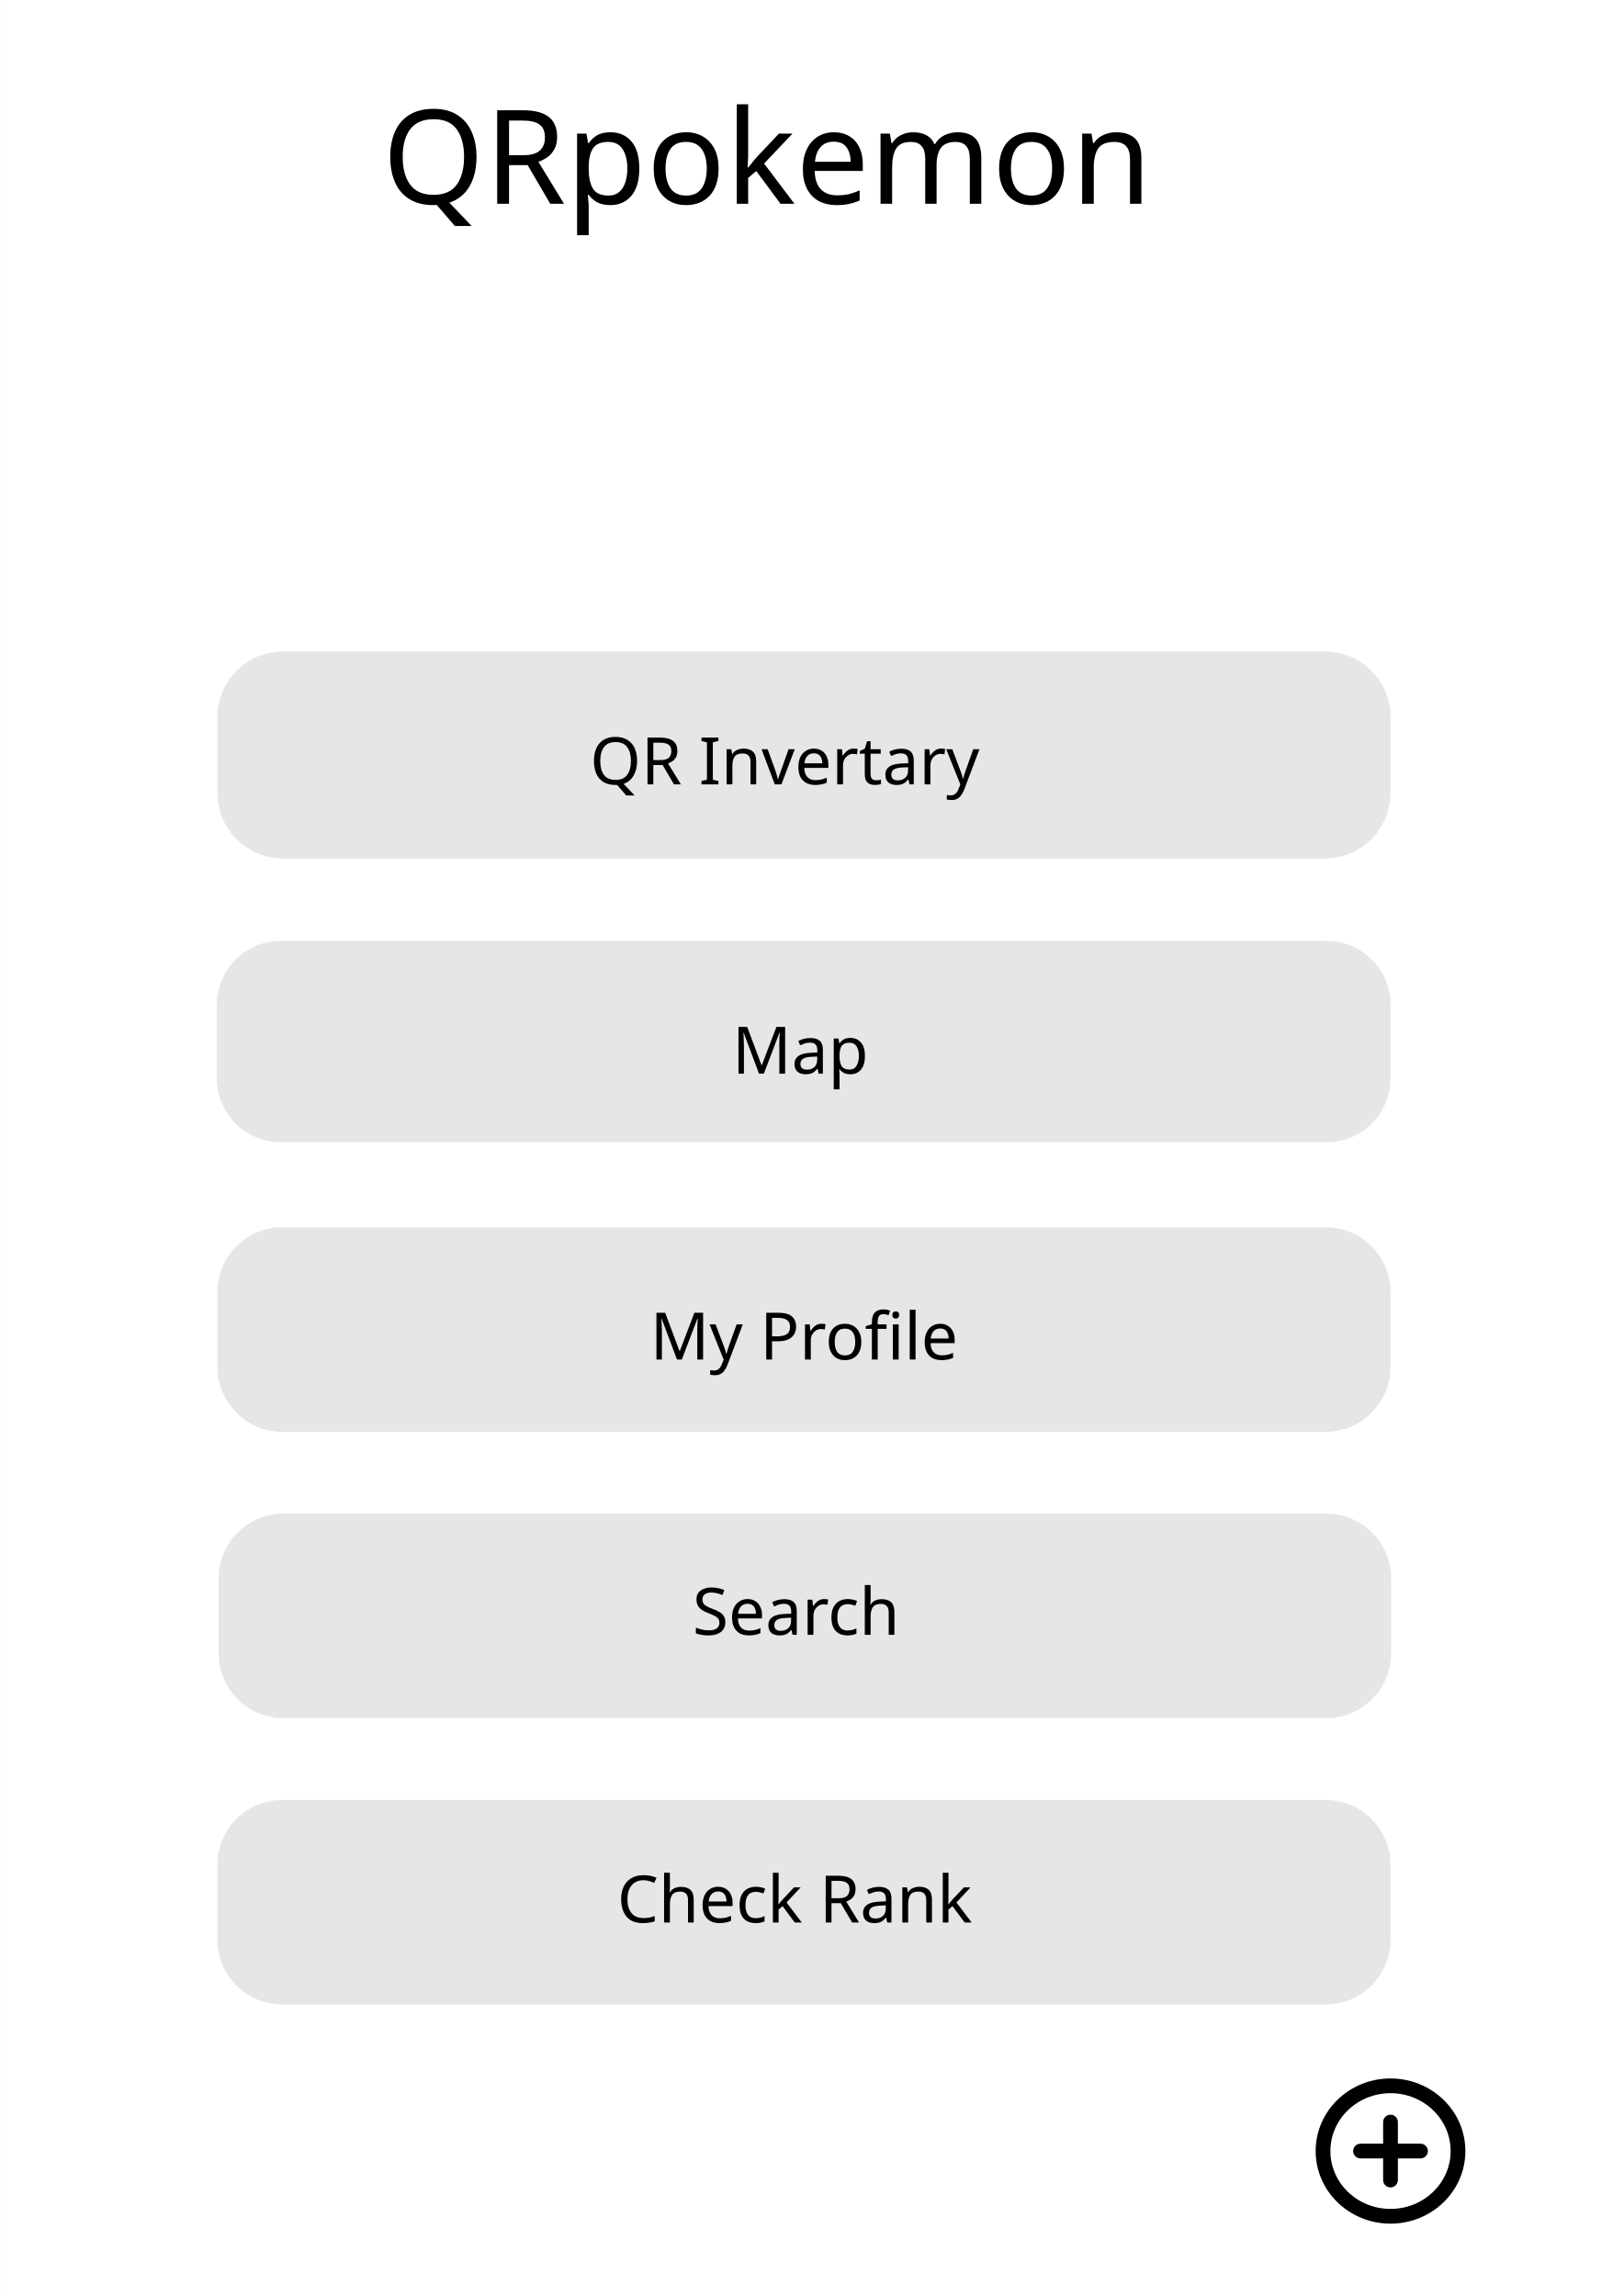
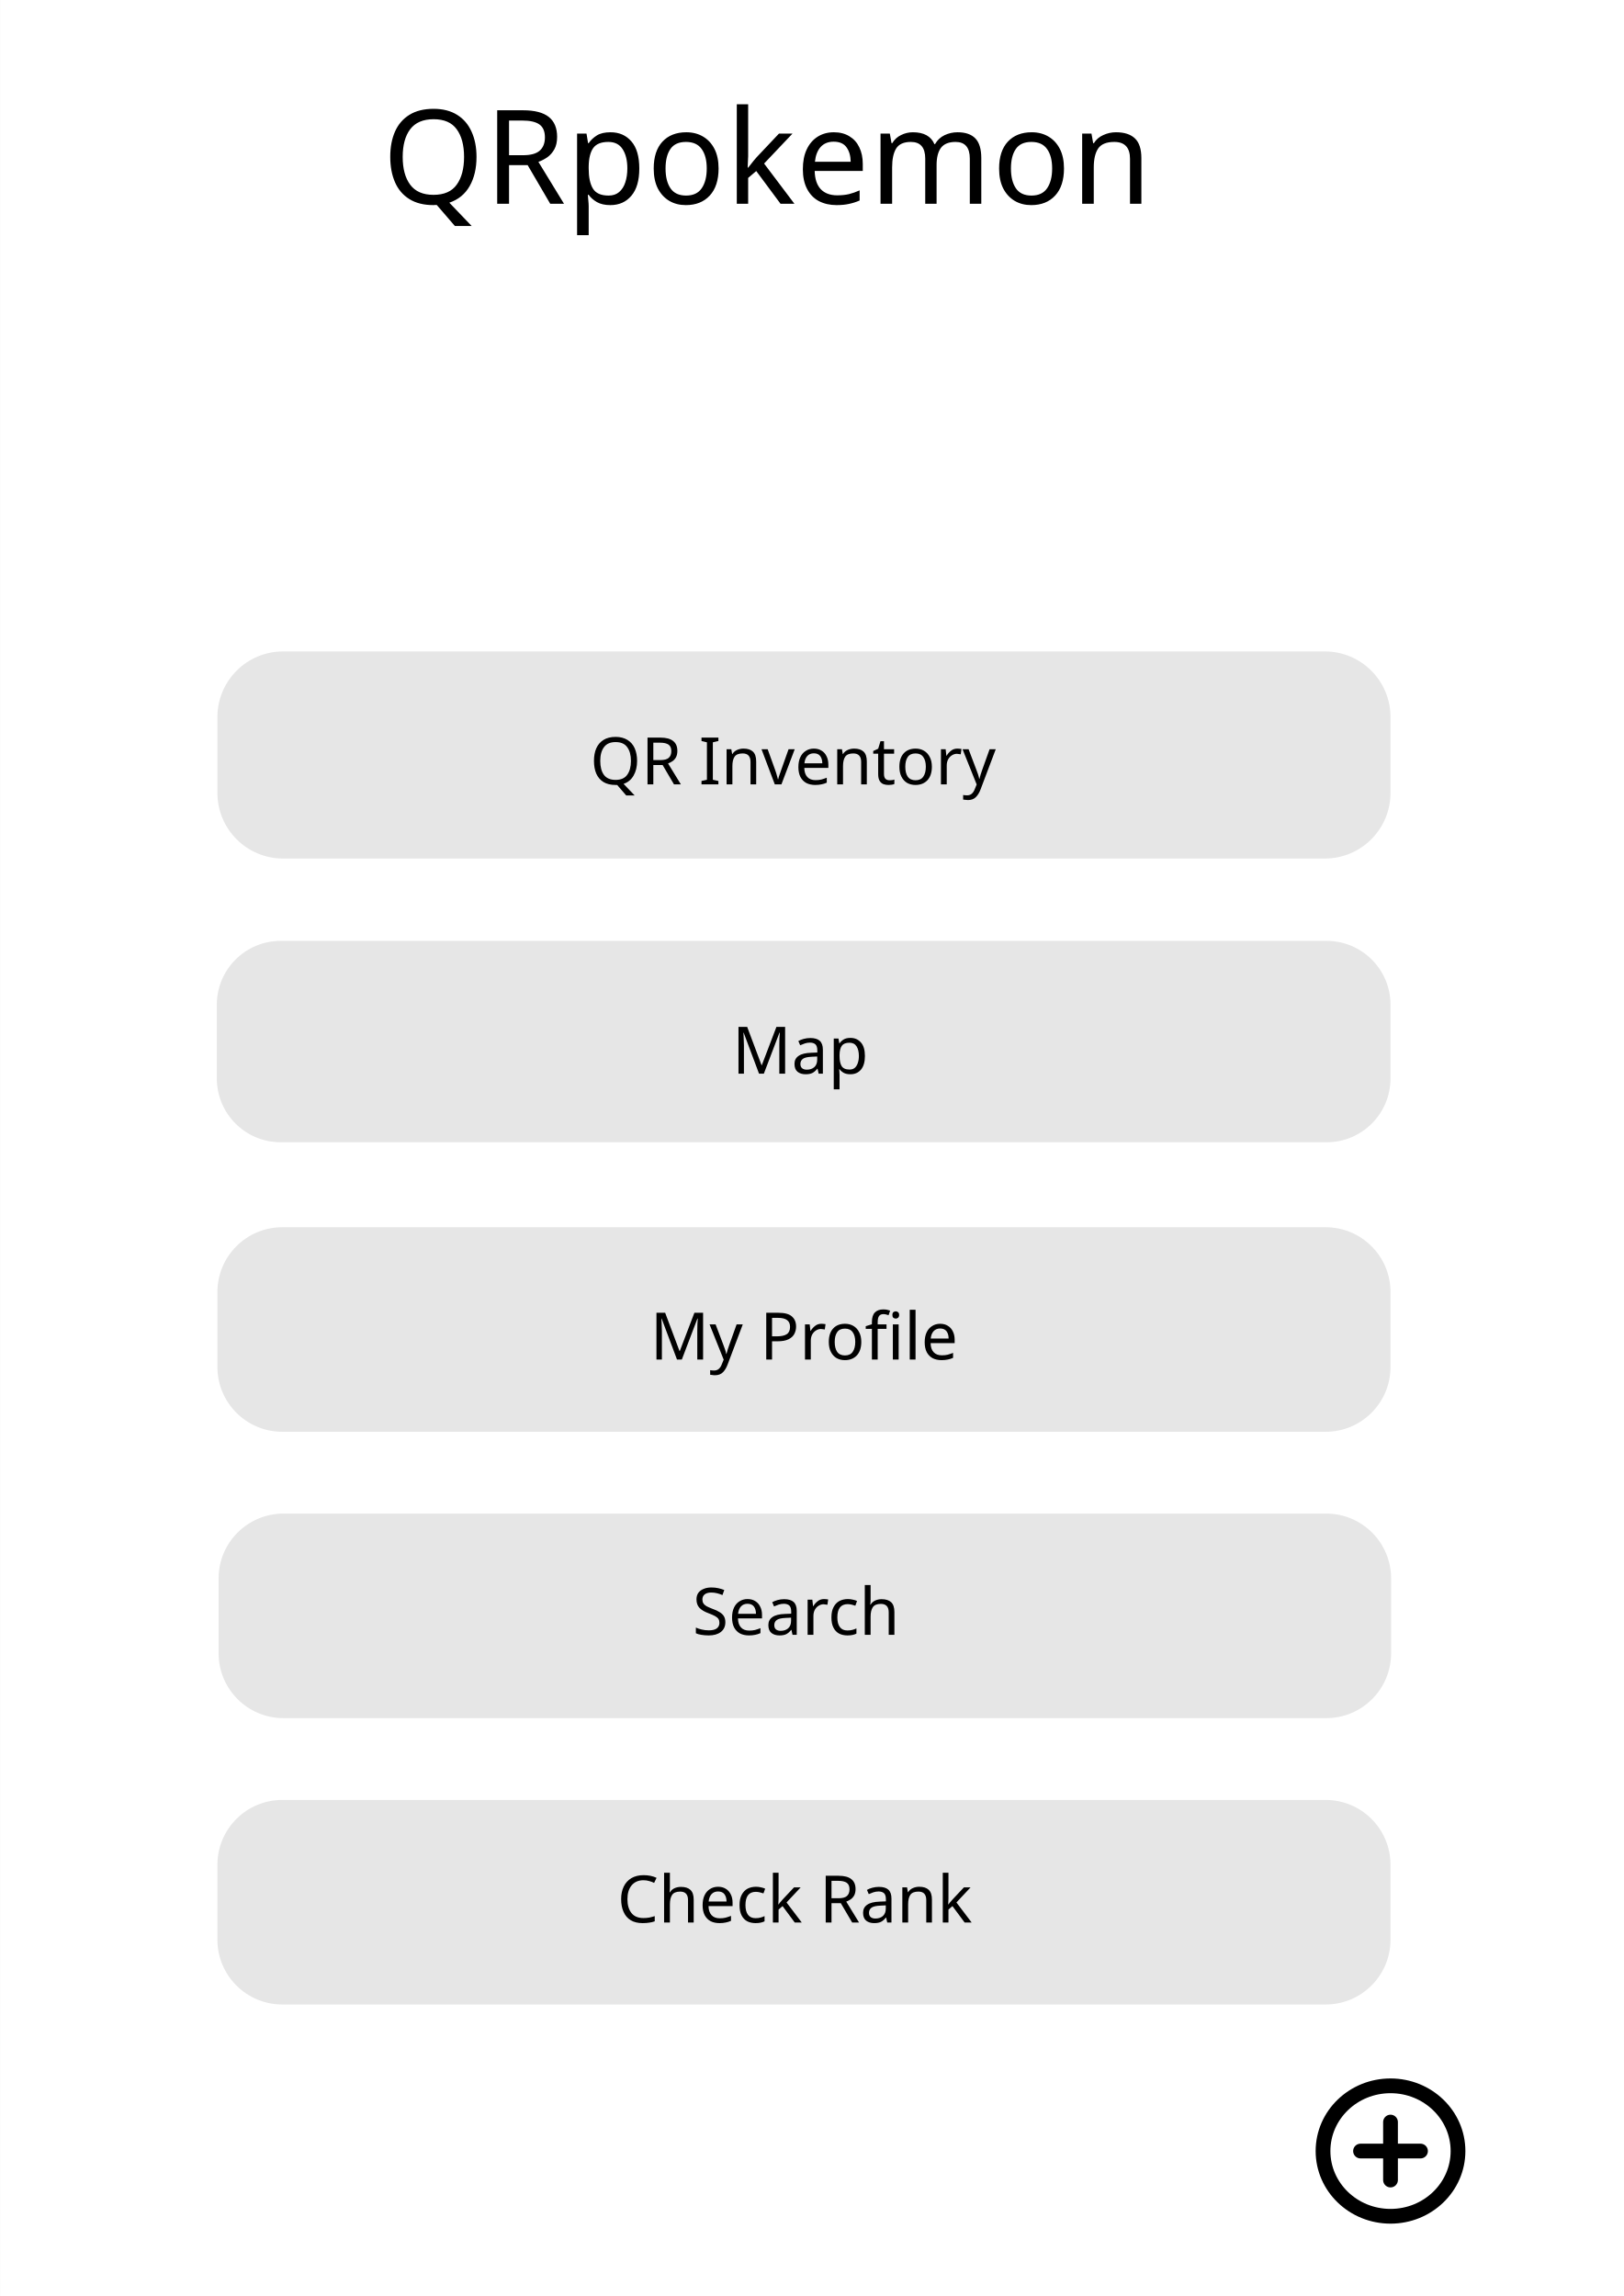
<svg xmlns="http://www.w3.org/2000/svg" width="210mm" height="297mm" viewBox="0 0 210 297" version="1.1" id="svg5">
  <defs id="defs2">
    <rect x="661.999" y="318.822" width="105.127" height="146.127" id="rect16833" />
    <rect x="70.849" y="484.875" width="225.832" height="61.993" id="rect96673" />
    <rect x="556.872" y="223.618" width="4.5246346e-06" height="46.495" id="rect85579" />
  </defs>
  <g id="layer1" style="display:inline">
    <rect style="fill:#ffffff;stroke:#ffffff;stroke-width:0.5" id="rect854" width="209.846" height="297.902" x="0.263" y="-0.553" />
  </g>
  <g id="layer4">
    <text xml:space="preserve" style="font-size:19.05px;line-height:1.25;font-family:sans-serif;letter-spacing:0px;word-spacing:0px;display:inline;fill:#ffffff;stroke-width:0.265" x="8.861" y="20.191" id="text14901">
      <tspan id="tspan14899" style="font-size:19.05px;fill:#ffffff;stroke-width:0.265" x="8.861" y="20.191">QRpokemon</tspan>
    </text>
    <text xml:space="preserve" style="font-size:16.933px;line-height:1.25;font-family:sans-serif;letter-spacing:0px;word-spacing:0px;display:inline;fill:#000000;stroke-width:0.265" x="49.442" y="26.36" id="text22968">
      <tspan id="tspan22966" style="font-size:16.933px;fill:#000000;stroke-width:0.265" x="49.442" y="26.36">QRpokemon</tspan>
    </text>
    <text xml:space="preserve" transform="scale(0.2645833)" id="text85577" style="line-height:1.25;font-family:sans-serif;font-size:13.333px;white-space:pre;shape-inside:url(#rect85579)" />
    <text xml:space="preserve" transform="scale(0.2645833)" id="text96671" style="line-height:1.25;font-family:sans-serif;font-size:13.333px;white-space:pre;shape-inside:url(#rect96673)" />
    <text xml:space="preserve" style="font-size:7.056px;line-height:1.25;font-family:sans-serif;stroke-width:0.265" x="39.249" y="144.985" id="text104994">
      <tspan id="tspan104992" style="font-size:7.056px;stroke-width:0.265" x="39.249" y="144.985" />
    </text>
    <text xml:space="preserve" style="font-size:8.467px;line-height:1.25;font-family:sans-serif;stroke-width:0.265" x="55.797" y="147.036" id="text113300">
      <tspan id="tspan113298" style="stroke-width:0.265" x="55.797" y="147.036" />
    </text>
    <text xml:space="preserve" transform="scale(0.2645833)" id="text16831" style="line-height:1.25;font-family:sans-serif;font-size:32px;white-space:pre;shape-inside:url(#rect16833)" />
    <rect style="font-variation-settings:normal;vector-effect:none;fill:#e6e6e6;fill-opacity:1;fill-rule:evenodd;stroke-width:0.842;stroke-linecap:butt;stroke-linejoin:miter;stroke-miterlimit:4;stroke-dasharray:none;stroke-dashoffset:0;stroke-opacity:1;-inkscape-stroke:none;stop-color:#000000" id="rect6195" width="151.722" height="26.789" x="28.118" y="84.267" ry="8.494" />
    <text xml:space="preserve" style="font-size:8.467px;line-height:1.25;font-family:sans-serif;stroke-width:0.265" x="76.306" y="101.459" id="text6882">
-       <tspan id="tspan6880" style="stroke-width:0.265" x="76.306" y="101.459">QR Invertary</tspan>
+       <tspan id="tspan6880" style="stroke-width:0.265" x="76.306" y="101.459">QR Inventory</tspan>
      <tspan style="stroke-width:0.265" x="76.306" y="112.043" id="tspan7016" />
    </text>
    <rect style="font-variation-settings:normal;vector-effect:none;fill:#e6e6e6;fill-opacity:1;fill-rule:evenodd;stroke-width:0.837;stroke-linecap:butt;stroke-linejoin:miter;stroke-miterlimit:4;stroke-dasharray:none;stroke-dashoffset:0;stroke-opacity:1;-inkscape-stroke:none;stop-color:#000000" id="rect6195-1-9" width="151.722" height="26.458" x="28.118" y="158.75" ry="8.389" />
    <text xml:space="preserve" style="font-size:8.467px;line-height:1.25;font-family:sans-serif;stroke-width:0.265" x="94.682" y="142.397" id="text174893">
      <tspan id="tspan174891" style="stroke-width:0.265" x="94.682" y="142.397">Map</tspan>
    </text>
    <text xml:space="preserve" style="font-size:8.467px;line-height:1.25;font-family:sans-serif;stroke-width:0.265" x="84.073" y="175.865" id="text25228">
      <tspan id="tspan25226" style="stroke-width:0.265" x="84.073" y="175.865">My Profile</tspan>
    </text>
    <rect style="font-variation-settings:normal;vector-effect:none;fill:#e6e6e6;fill-opacity:1;fill-rule:evenodd;stroke-width:0.837;stroke-linecap:butt;stroke-linejoin:miter;stroke-miterlimit:4;stroke-dasharray:none;stroke-dashoffset:0;stroke-opacity:1;-inkscape-stroke:none;stop-color:#000000" id="rect6195-1-0" width="151.645" height="26.458" x="28.271" y="195.792" ry="8.389" />
    <rect style="font-variation-settings:normal;vector-effect:none;fill:#e6e6e6;fill-opacity:1;fill-rule:evenodd;stroke-width:0.837;stroke-linecap:butt;stroke-linejoin:miter;stroke-miterlimit:4;stroke-dasharray:none;stroke-dashoffset:0;stroke-opacity:1;-inkscape-stroke:none;stop-color:#000000" id="rect6195-1" width="151.722" height="26.458" x="28.118" y="232.833" ry="8.389" />
    <text xml:space="preserve" style="font-size:8.467px;line-height:1.25;font-family:sans-serif;stroke-width:0.265" x="89.563" y="211.471" id="text155447">
      <tspan id="tspan155445" style="stroke-width:0.265" x="89.563" y="211.471">Search</tspan>
    </text>
    <rect style="font-variation-settings:normal;vector-effect:none;fill:#e6e6e6;fill-opacity:1;fill-rule:evenodd;stroke-width:0.831;stroke-linecap:butt;stroke-linejoin:miter;stroke-miterlimit:4;stroke-dasharray:none;stroke-dashoffset:0;stroke-opacity:1;-inkscape-stroke:none;stop-color:#000000" id="rect8669" width="151.798" height="26.049" x="28.042" y="121.708" ry="8.259" />
    <text xml:space="preserve" style="font-size:8.467px;line-height:1.25;font-family:sans-serif;stroke-width:0.265" x="94.682" y="138.882" id="text8673">
      <tspan id="tspan8671" style="stroke-width:0.265" x="94.682" y="138.882">Map</tspan>
    </text>
    <text xml:space="preserve" style="font-size:8.467px;line-height:1.25;font-family:sans-serif;stroke-width:0.265" x="79.82" y="248.689" id="text165791">
      <tspan id="tspan165789" style="stroke-width:0.265" x="79.82" y="248.689">Check Rank</tspan>
    </text>
    <path id="primary" d="m 188.57,278.25 a 8.729,8.437 0 1 1 -8.729,-8.437 8.729,8.437 0 0 1 8.729,8.437 z m -4.85,0 h -7.759 M 179.84,274.5 v 7.499" style="fill:none;stroke:#000000;stroke-width:1.907px;stroke-linecap:round;stroke-linejoin:round" />
  </g>
</svg>
